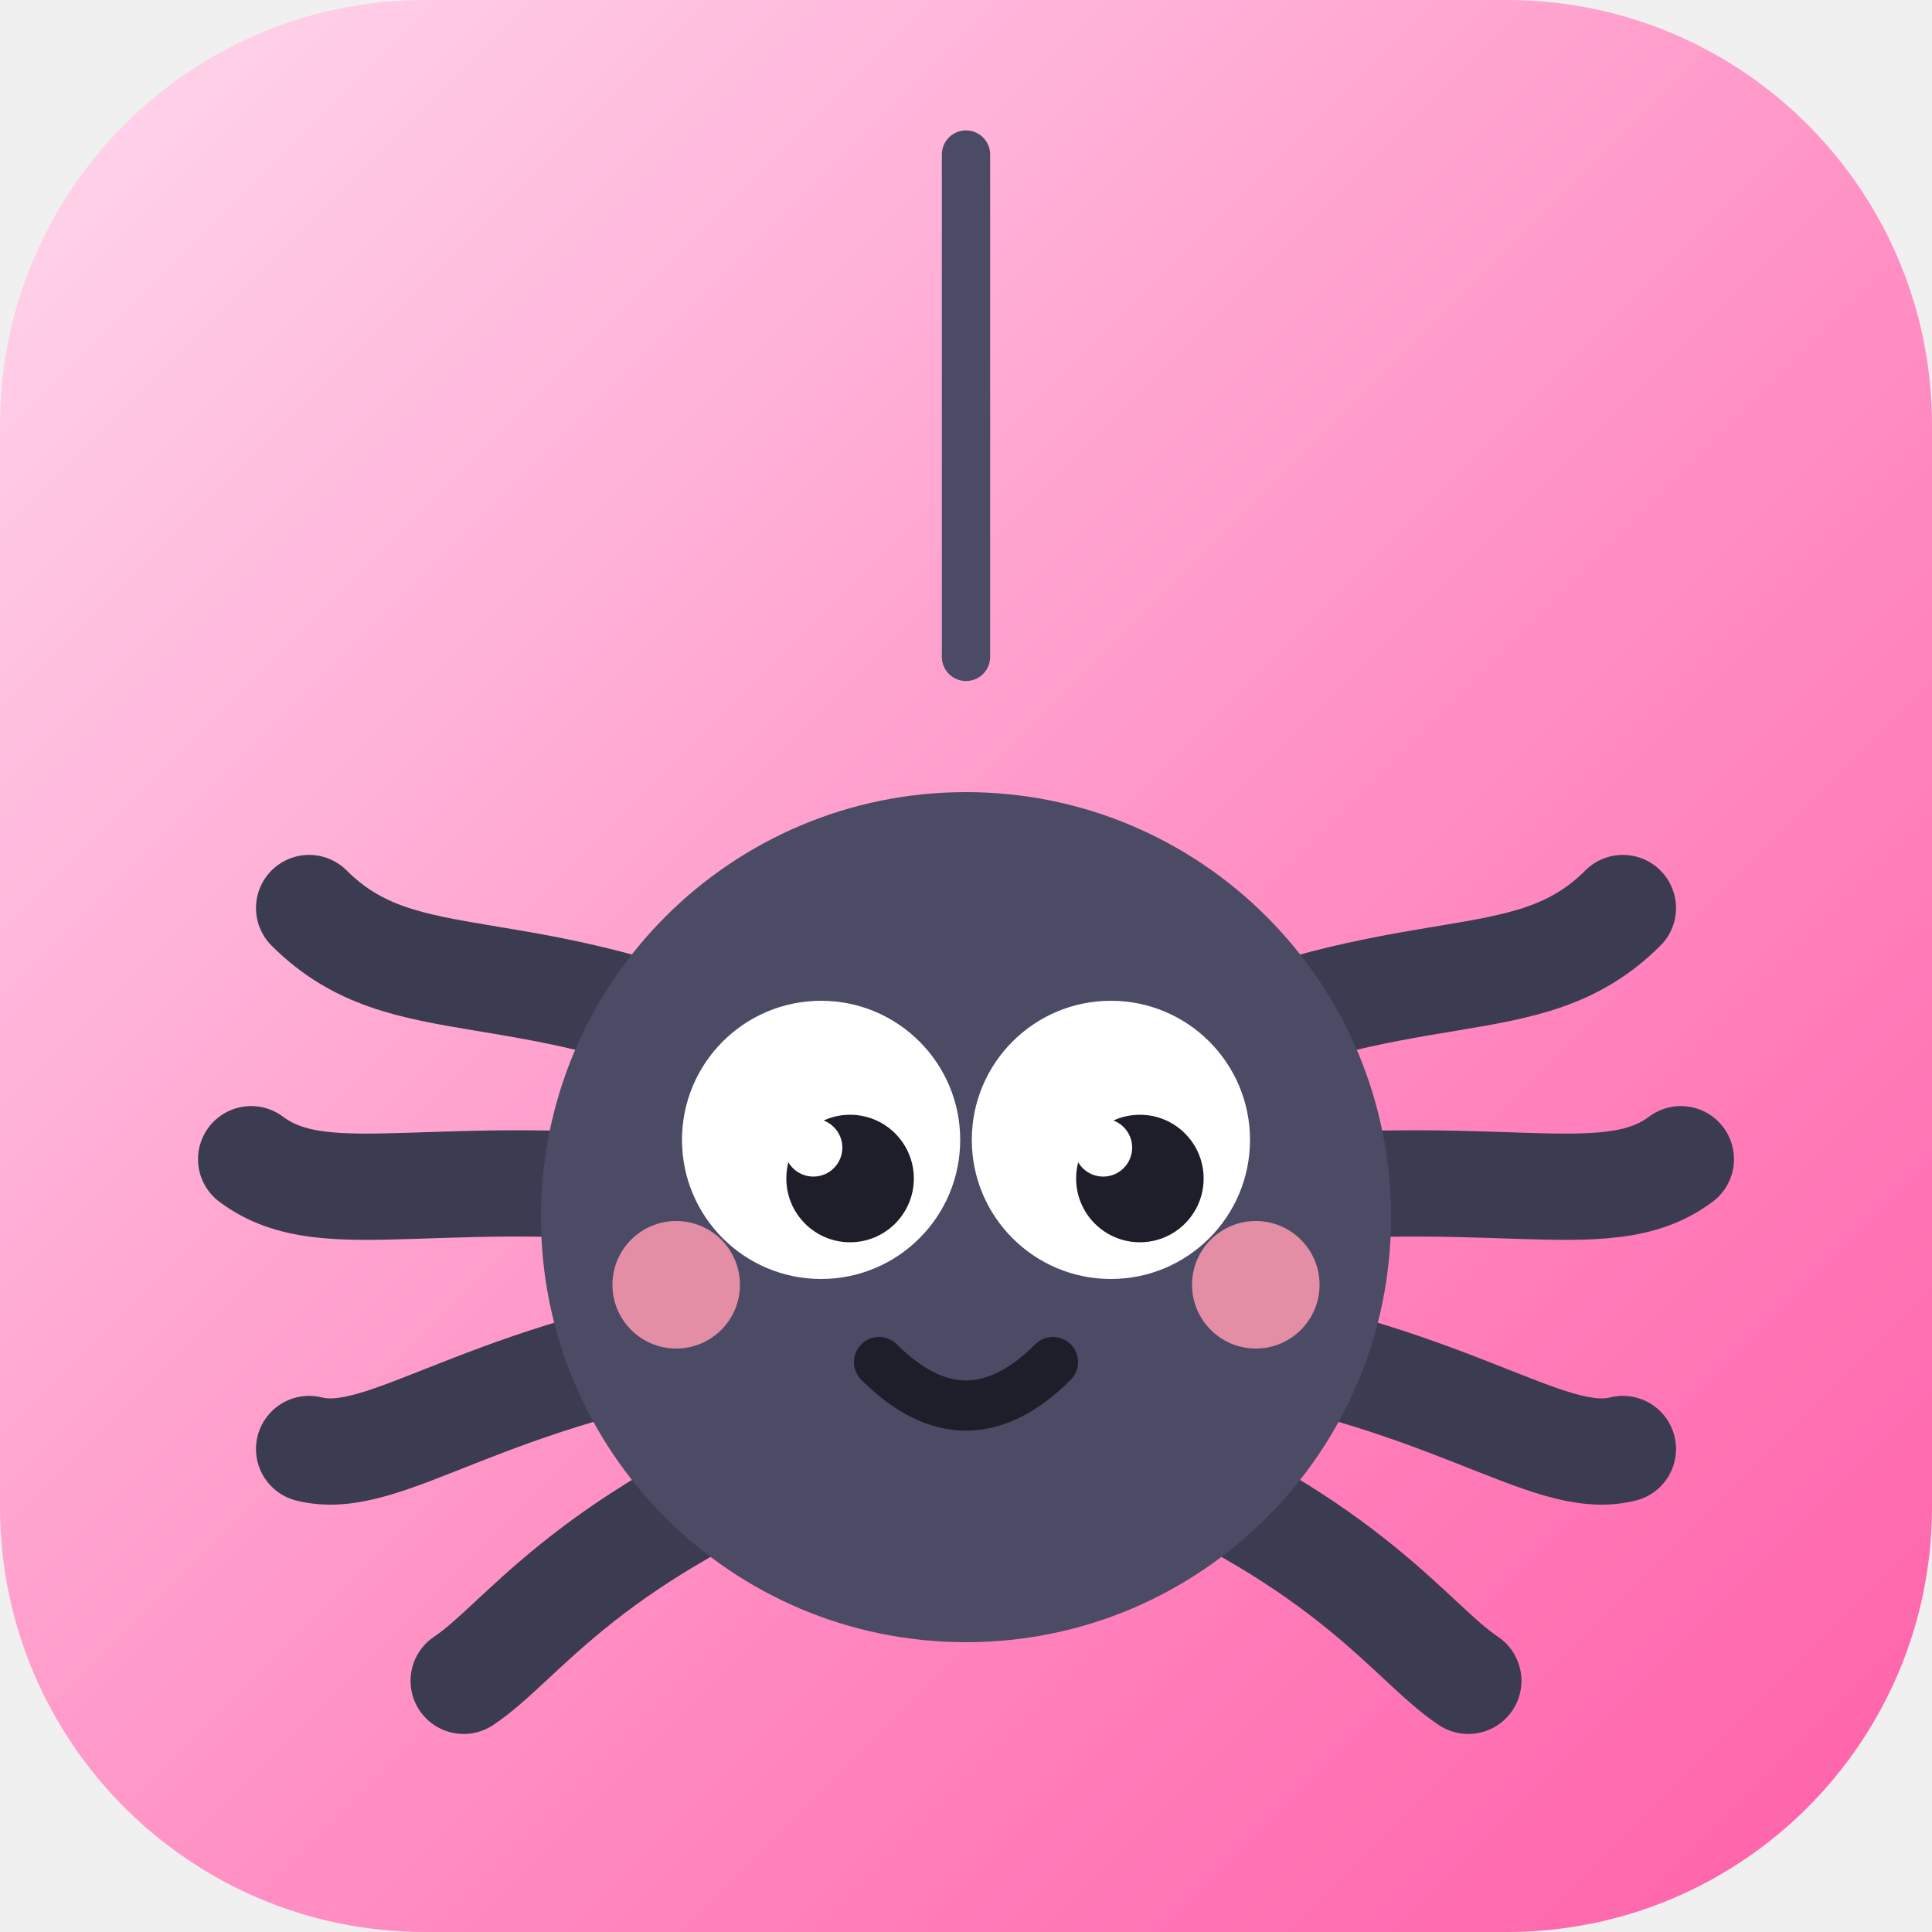
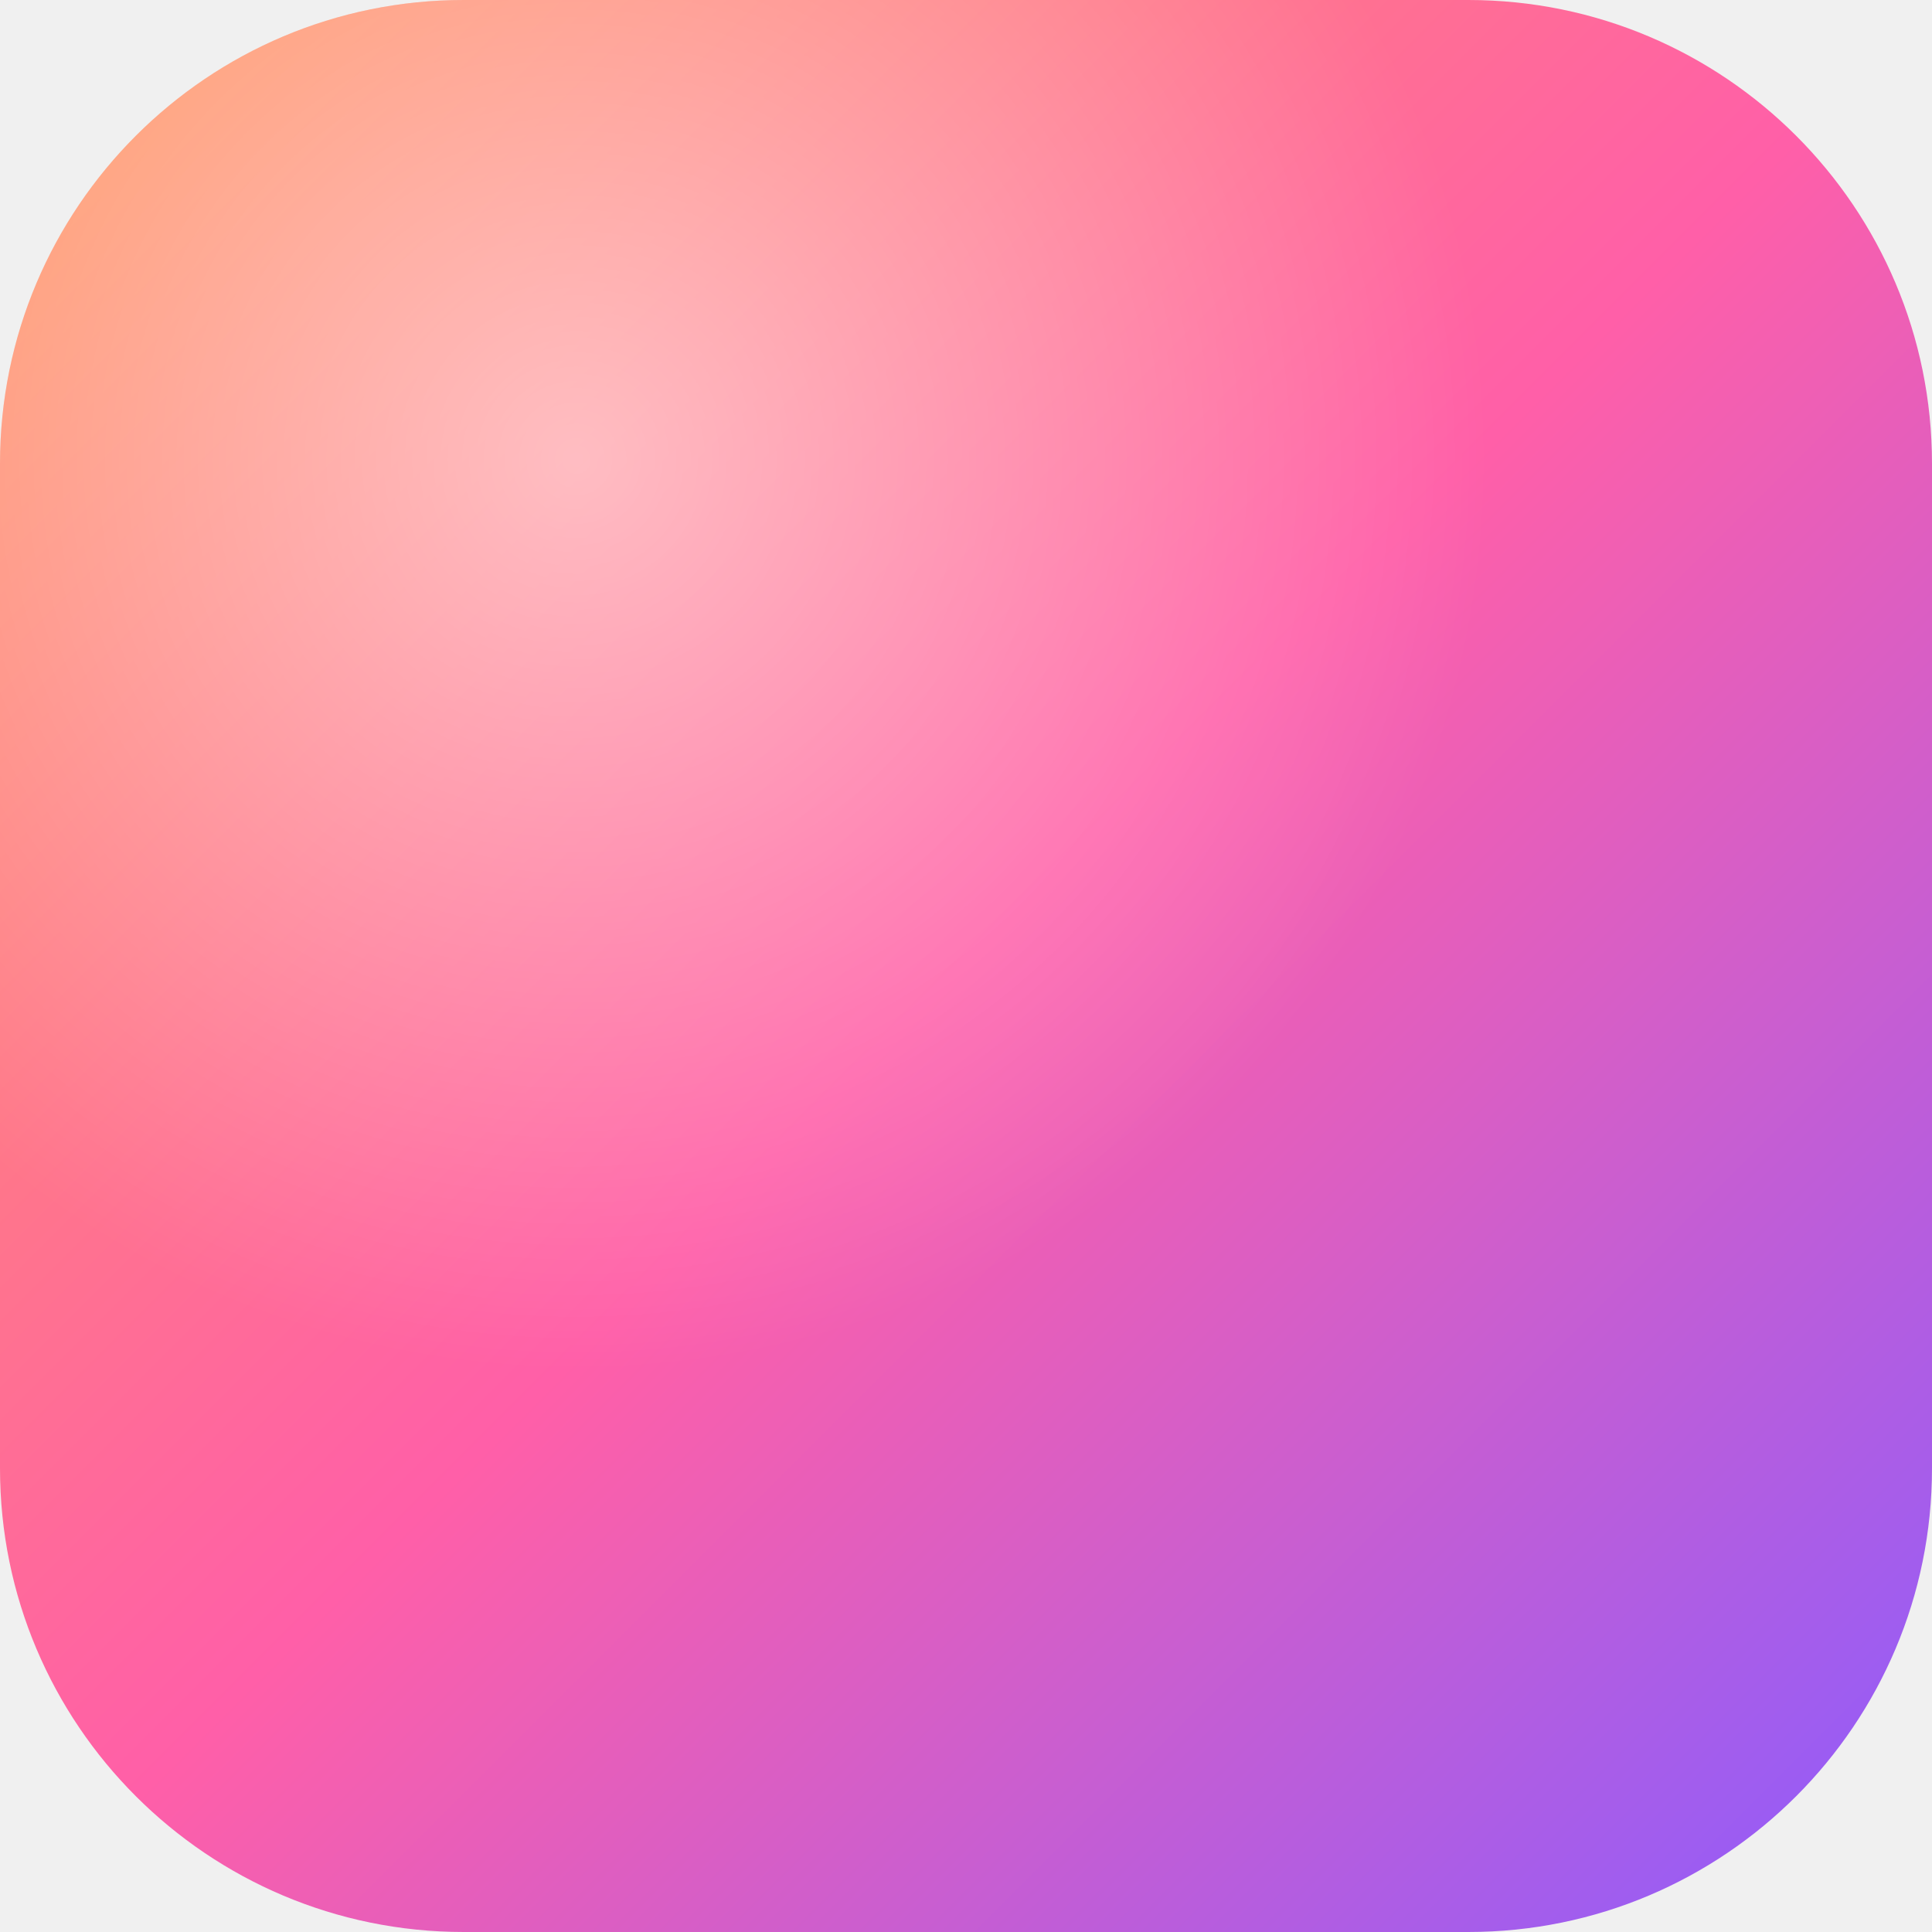
<svg xmlns="http://www.w3.org/2000/svg" viewBox="0 0 100 100">
  <defs>
-     <linearGradient id="pinkbg" x1="0" y1="0" x2="1" y2="1">
-       <stop offset="0" stop-color="#ffd9ee" />
-       <stop offset="0.55" stop-color="#ff90c4" />
-       <stop offset="1" stop-color="#ff5fa8" />
+     <linearGradient id="grad" x1="0" y1="0" x2="1" y2="1">
+       <stop offset="0" stop-color="#ff9a5c" />
+       <stop offset="0.5" stop-color="#ff5fa8" />
+       <stop offset="1" stop-color="#8a5cff" />
    </linearGradient>
+     <radialGradient id="sheen" cx="0.3" cy="0.24" r="0.85">
+       <stop offset="0" stop-color="#ffffff" stop-opacity="0.5" />
+       <stop offset="0.55" stop-color="#ffffff" stop-opacity="0" />
+     </radialGradient>
  </defs>
-   <rect x="0" y="0" width="100" height="100" rx="22" fill="url(#pinkbg)" />
-   <line x1="50" y1="8" x2="50" y2="34" stroke="#4b4b66" stroke-width="2.5" stroke-linecap="round" />
-   <g fill="none" stroke="#3b3b52" stroke-width="5.5" stroke-linecap="round">
-     <path d="M40 55 C27 49 21 52 16 47" />
-     <path d="M38 62 C23 60 17 63 13 60" />
-     <path d="M39 69 C25 71 20 76 16 75" />
-     <path d="M42 75 C30 80 27 85 24 87" />
-     <path d="M60 55 C73 49 79 52 84 47" />
-     <path d="M62 62 C77 60 83 63 87 60" />
-     <path d="M61 69 C75 71 80 76 84 75" />
-     <path d="M58 75 C70 80 73 85 76 87" />
-   </g>
-   <circle cx="50" cy="63" r="22" fill="#4b4b66" />
-   <circle cx="42.5" cy="59" r="7.2" fill="#ffffff" />
-   <circle cx="57.5" cy="59" r="7.2" fill="#ffffff" />
-   <circle cx="44" cy="61" r="3.3" fill="#1e1e2a" />
-   <circle cx="59" cy="61" r="3.3" fill="#1e1e2a" />
-   <circle cx="42.1" cy="59.4" r="1.5" fill="#ffffff" />
-   <circle cx="57.1" cy="59.4" r="1.5" fill="#ffffff" />
-   <circle cx="35" cy="66.5" r="3.3" fill="#ff9ab0" opacity="0.85" />
-   <circle cx="65" cy="66.5" r="3.3" fill="#ff9ab0" opacity="0.85" />
-   <path d="M45.5 70.5 Q50 75 54.5 70.5" fill="none" stroke="#1e1e2a" stroke-width="2.6" stroke-linecap="round" />
+   <rect x="0" y="0" width="100" height="100" rx="24" fill="url(#grad)" />
+   <rect x="0" y="0" width="100" height="100" rx="24" fill="url(#sheen)" />
</svg>
